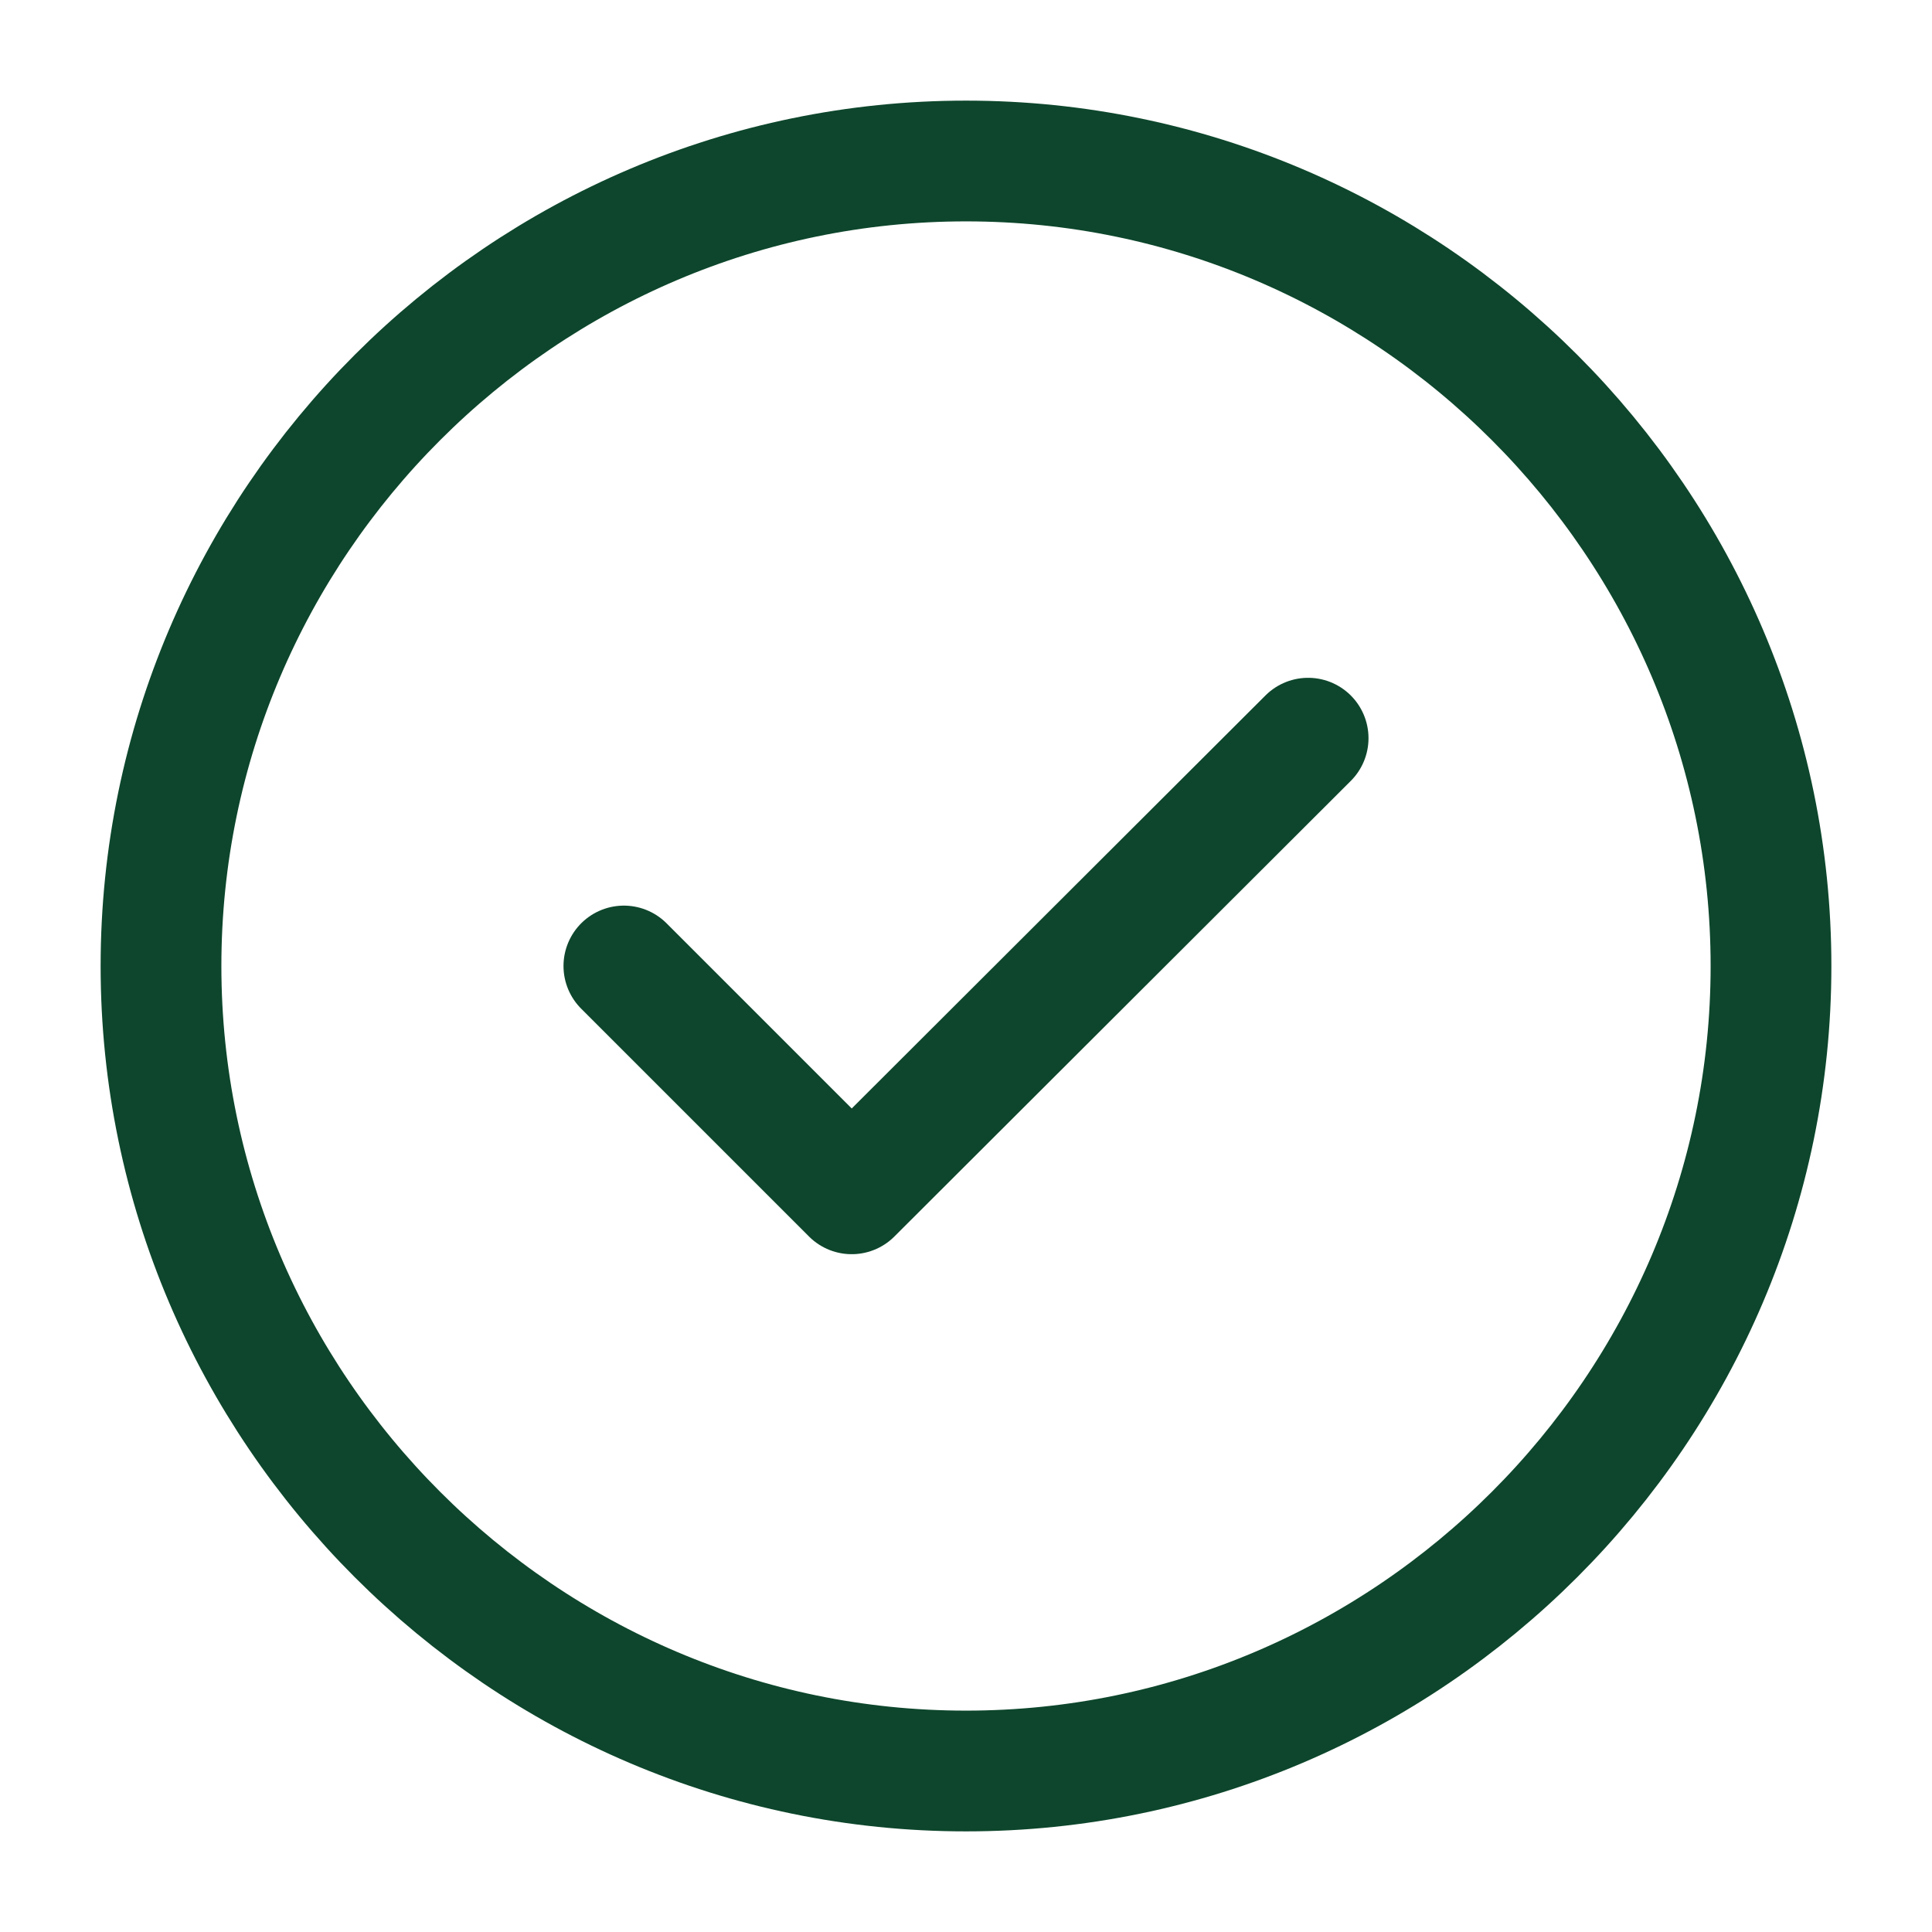
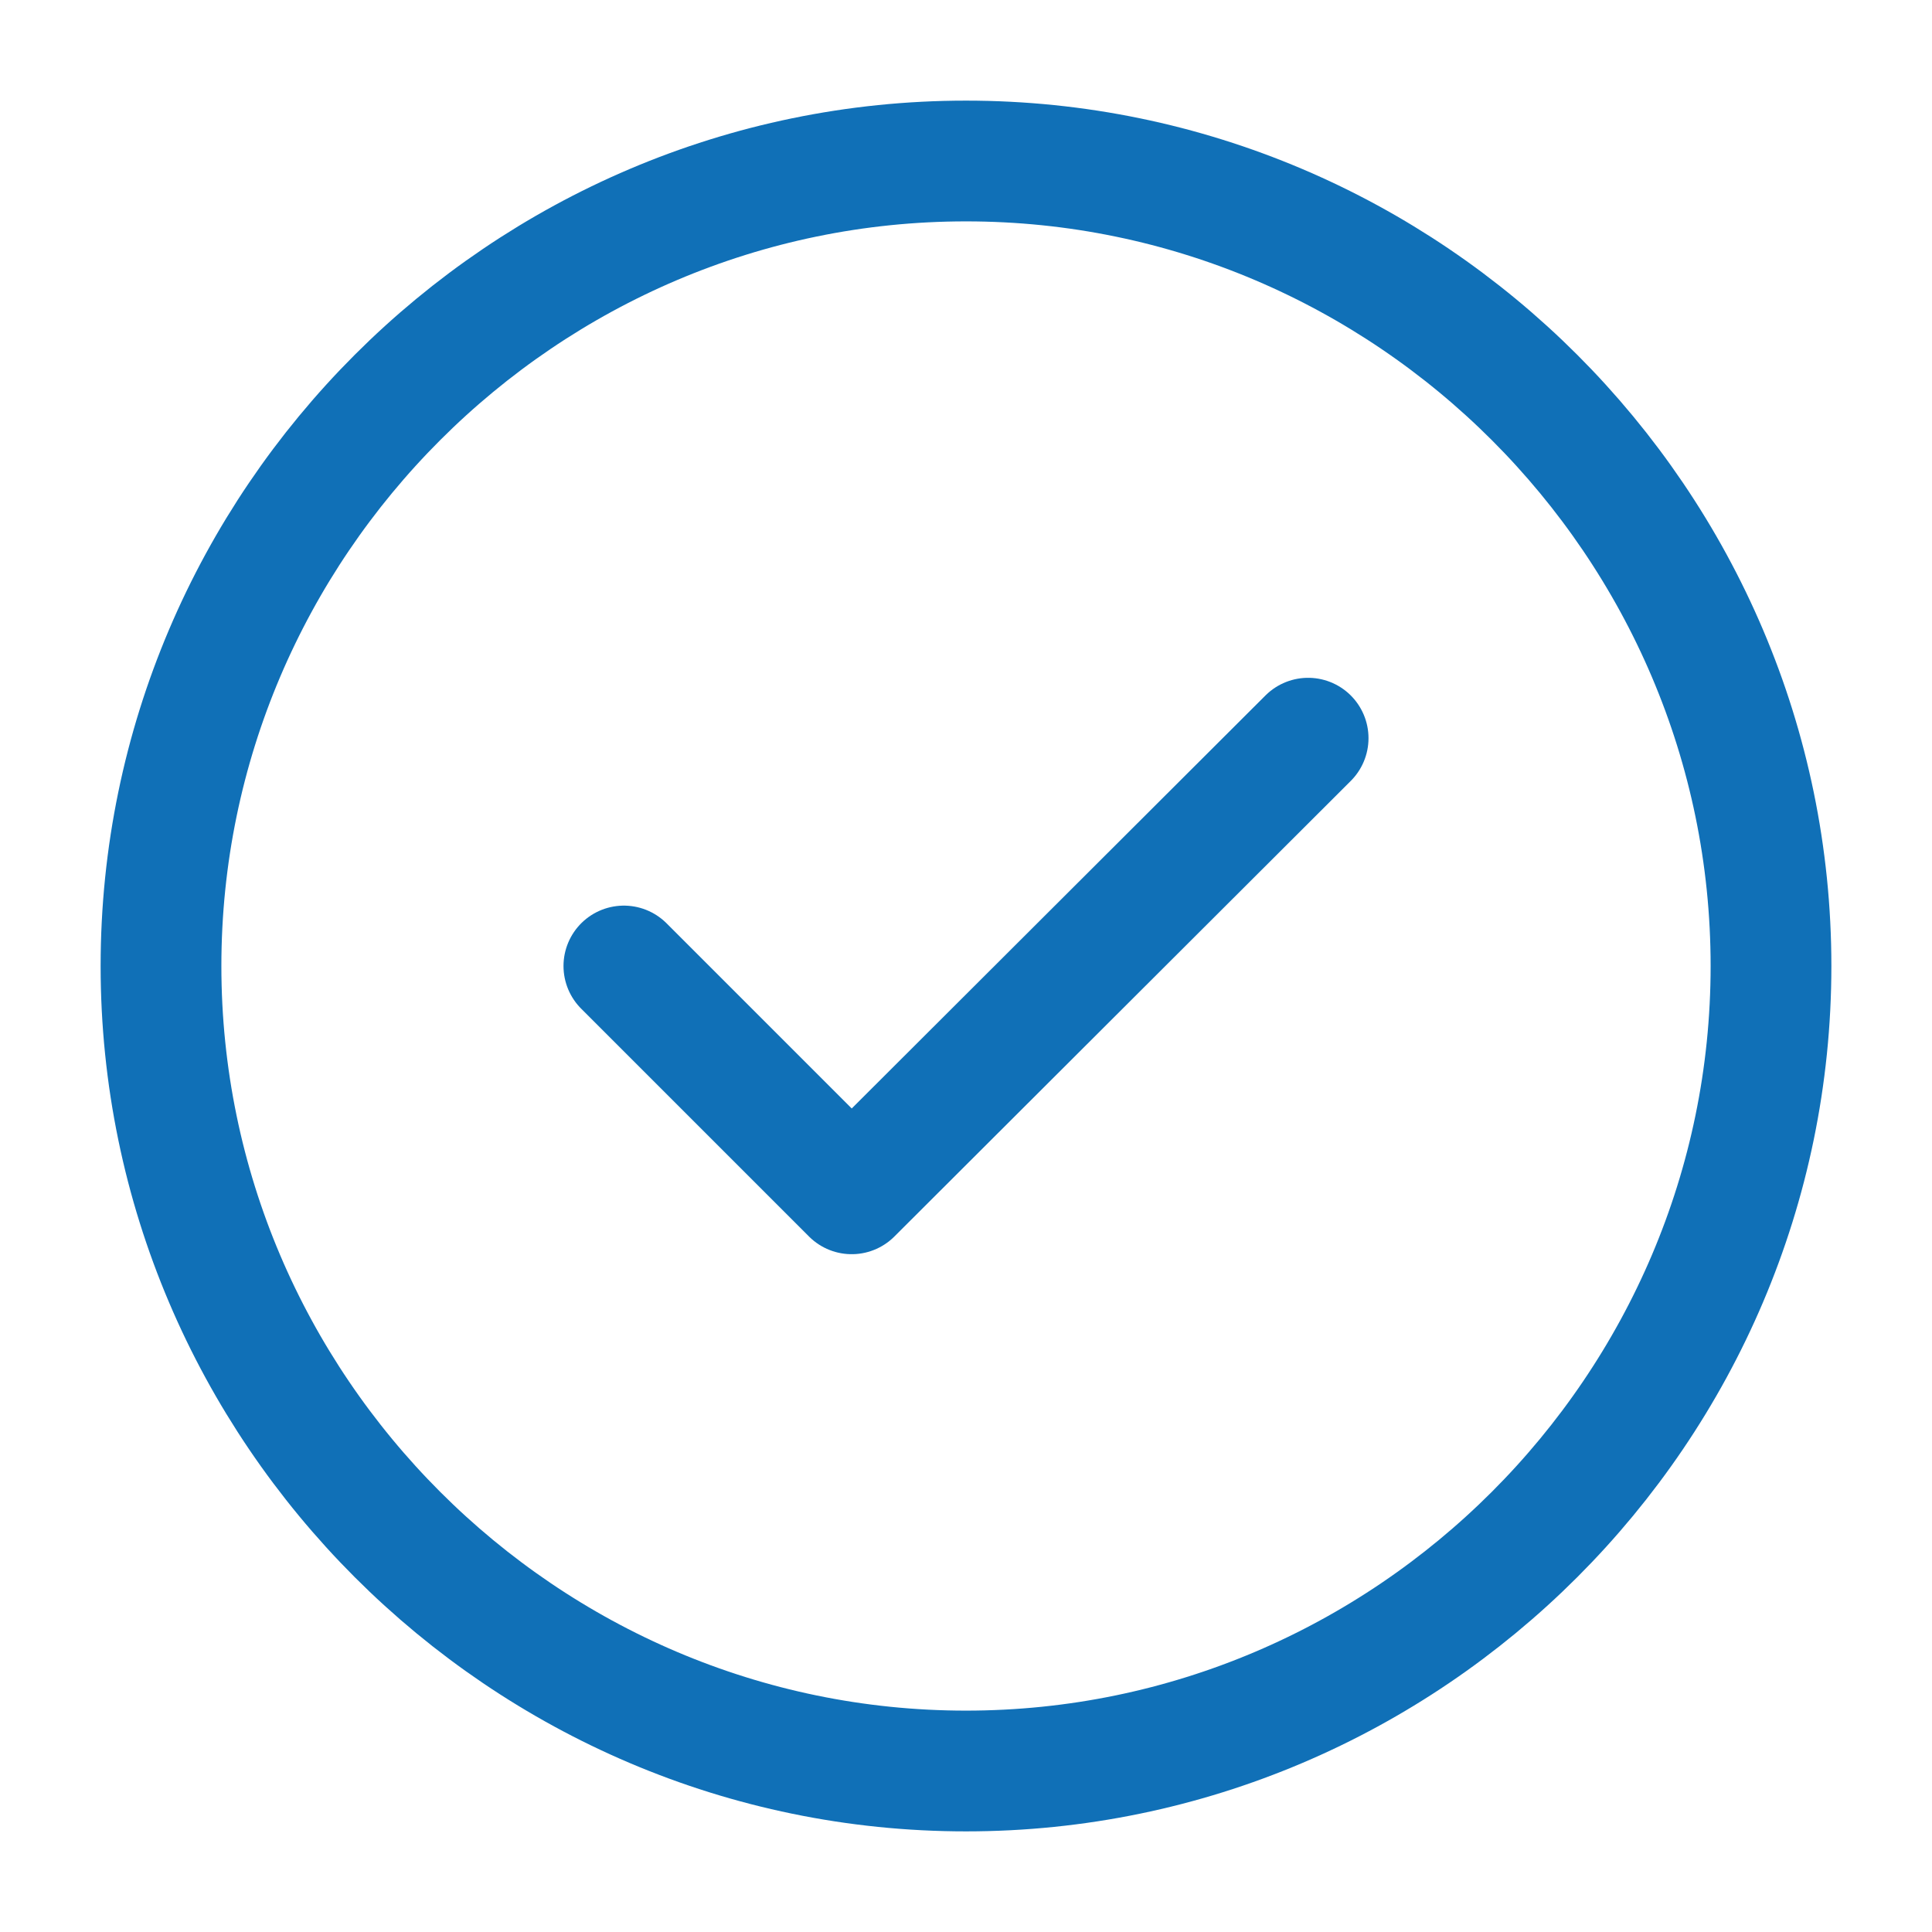
<svg xmlns="http://www.w3.org/2000/svg" width="24" height="24" viewBox="0 0 24 24" fill="none">
-   <path d="M12 22C17.5 22 22 17.5 22 12C22 6.5 17.5 2 12 2C6.5 2 2 6.5 2 12C2 17.5 6.5 22 12 22Z" stroke="#0d462c" stroke-width="1.5" stroke-linecap="round" stroke-linejoin="round" />
-   <path d="M7.75 12L10.58 14.83L16.25 9.17" stroke="#0d462c" stroke-width="1.5" stroke-linecap="round" stroke-linejoin="round" />
+   <path d="M12 22C17.5 22 22 17.5 22 12C22 6.5 17.5 2 12 2C6.5 2 2 6.5 2 12C2 17.5 6.5 22 12 22Z" stroke="#1070b7" stroke-width="1.5" stroke-linecap="round" stroke-linejoin="round" />
+   <path d="M7.75 12L10.58 14.83L16.25 9.17" stroke="#1070b7" stroke-width="1.5" stroke-linecap="round" stroke-linejoin="round" />
</svg>
